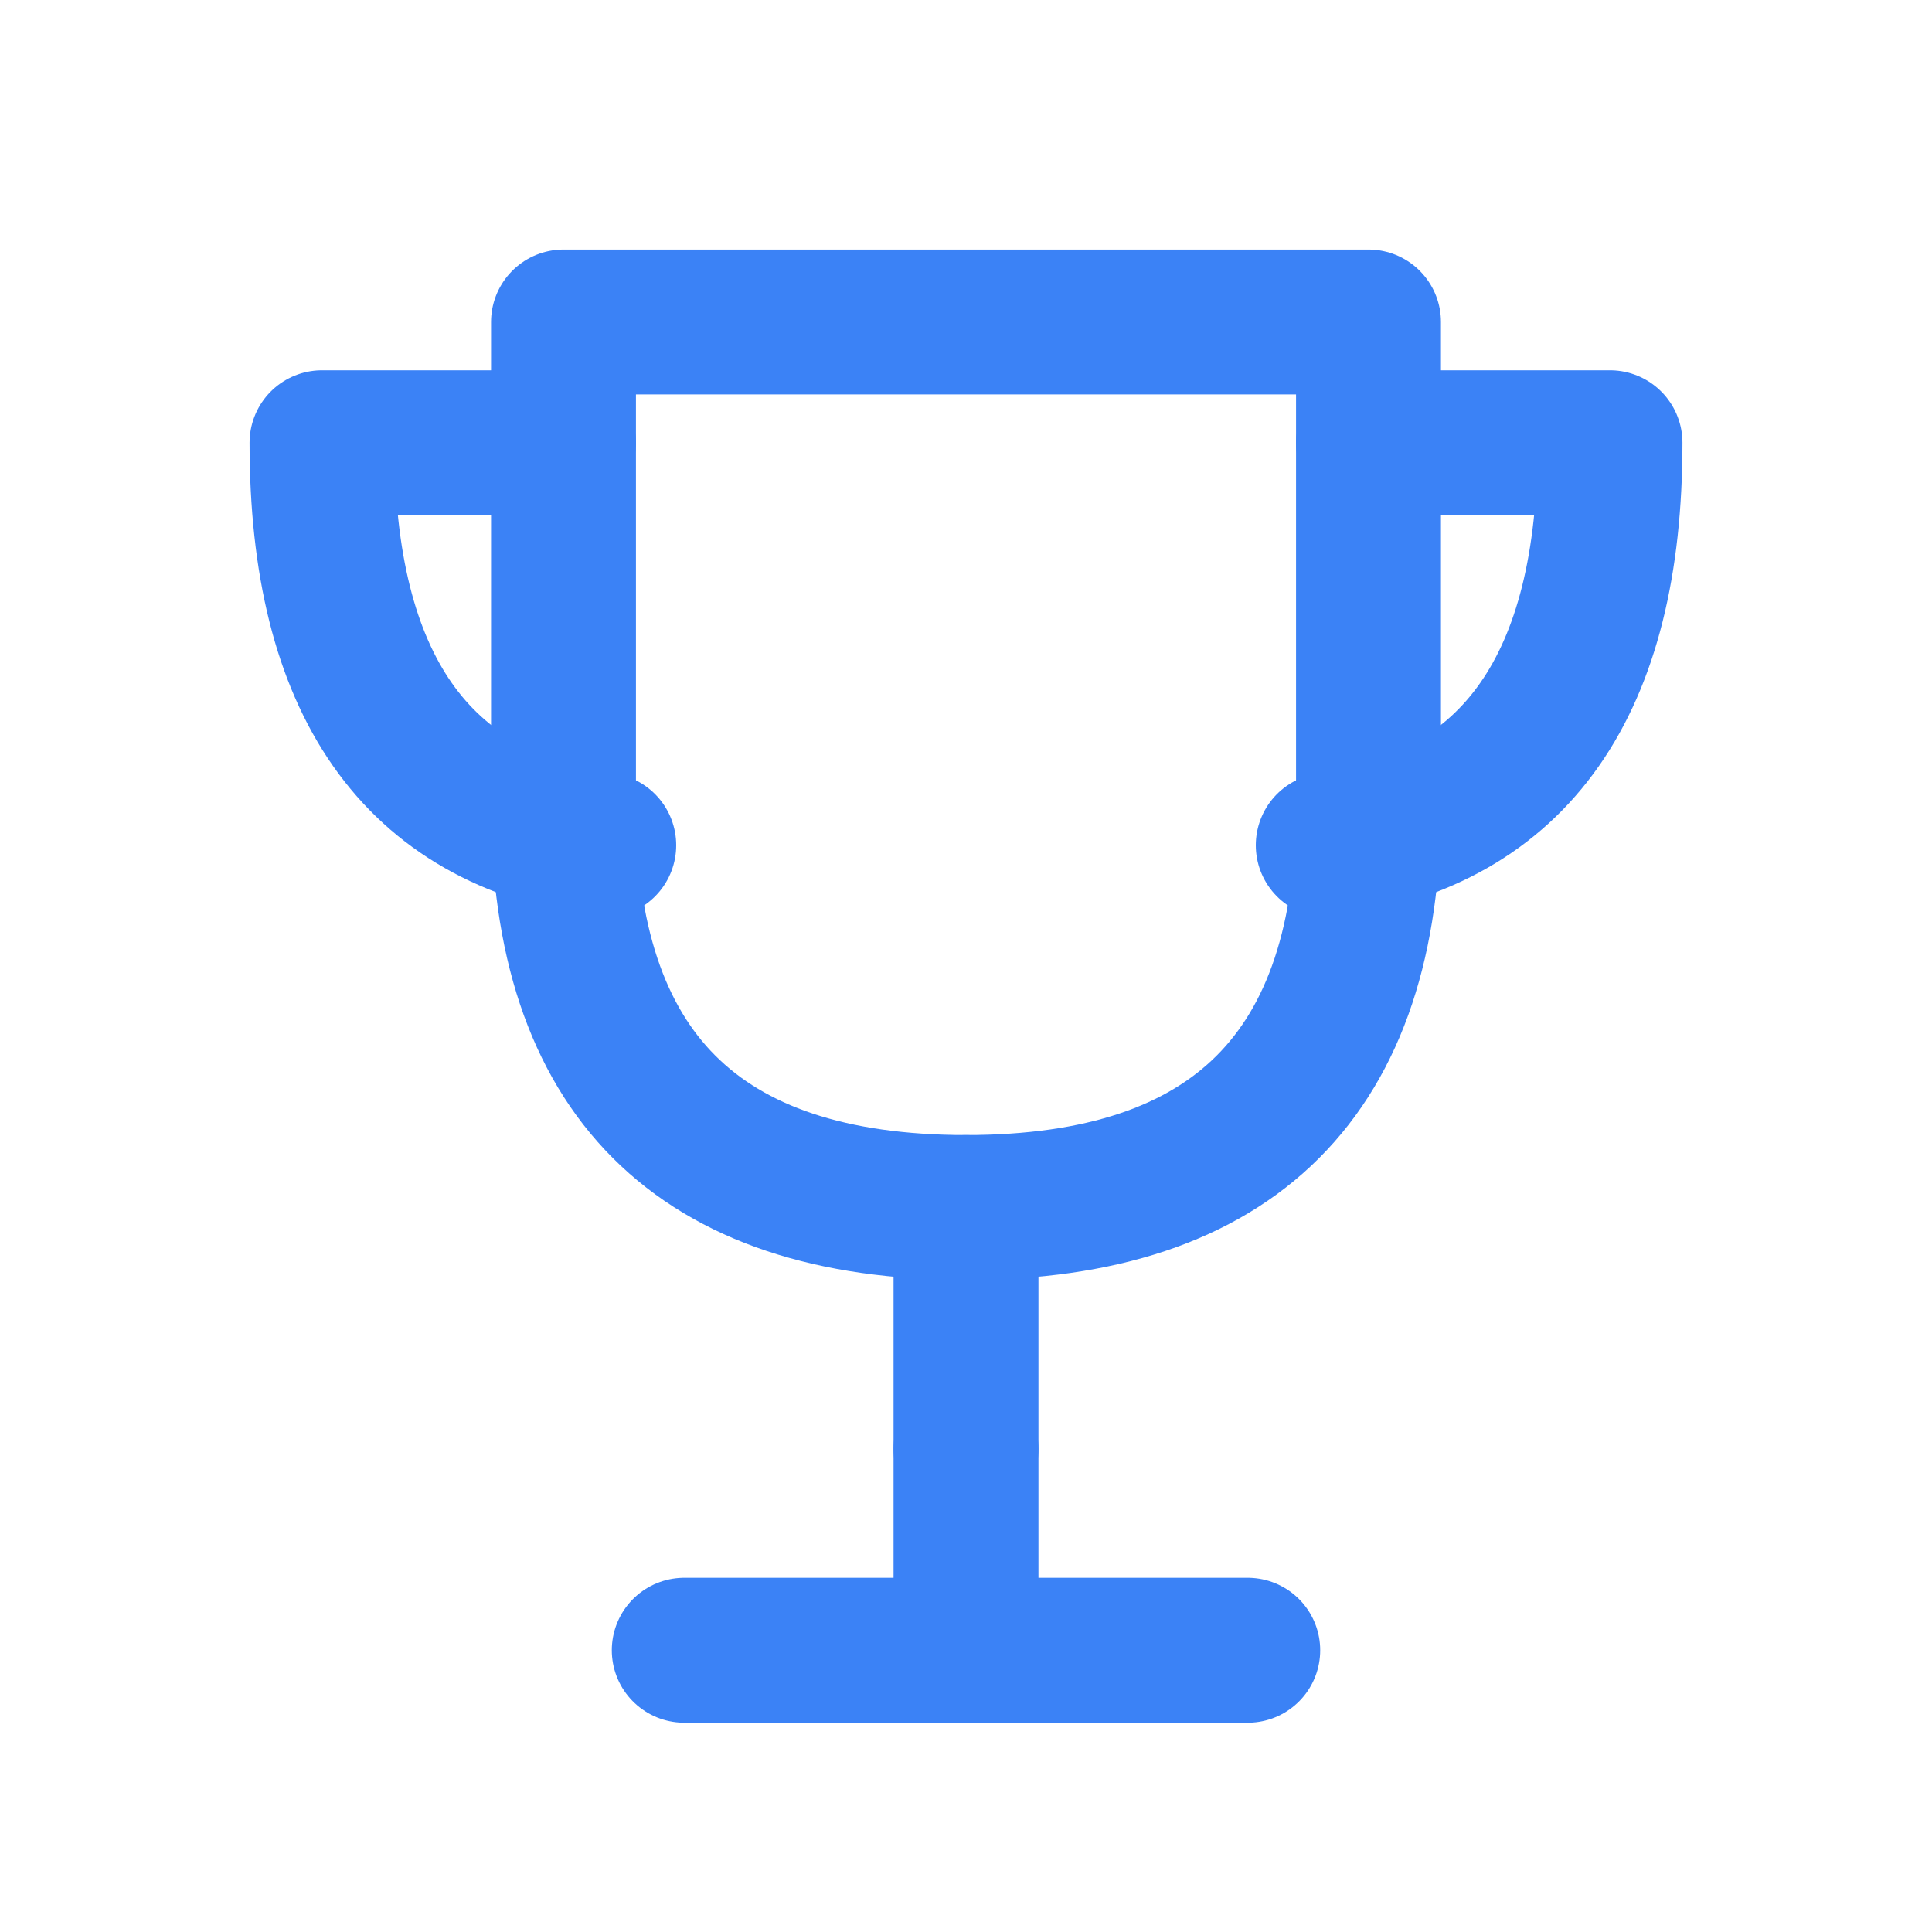
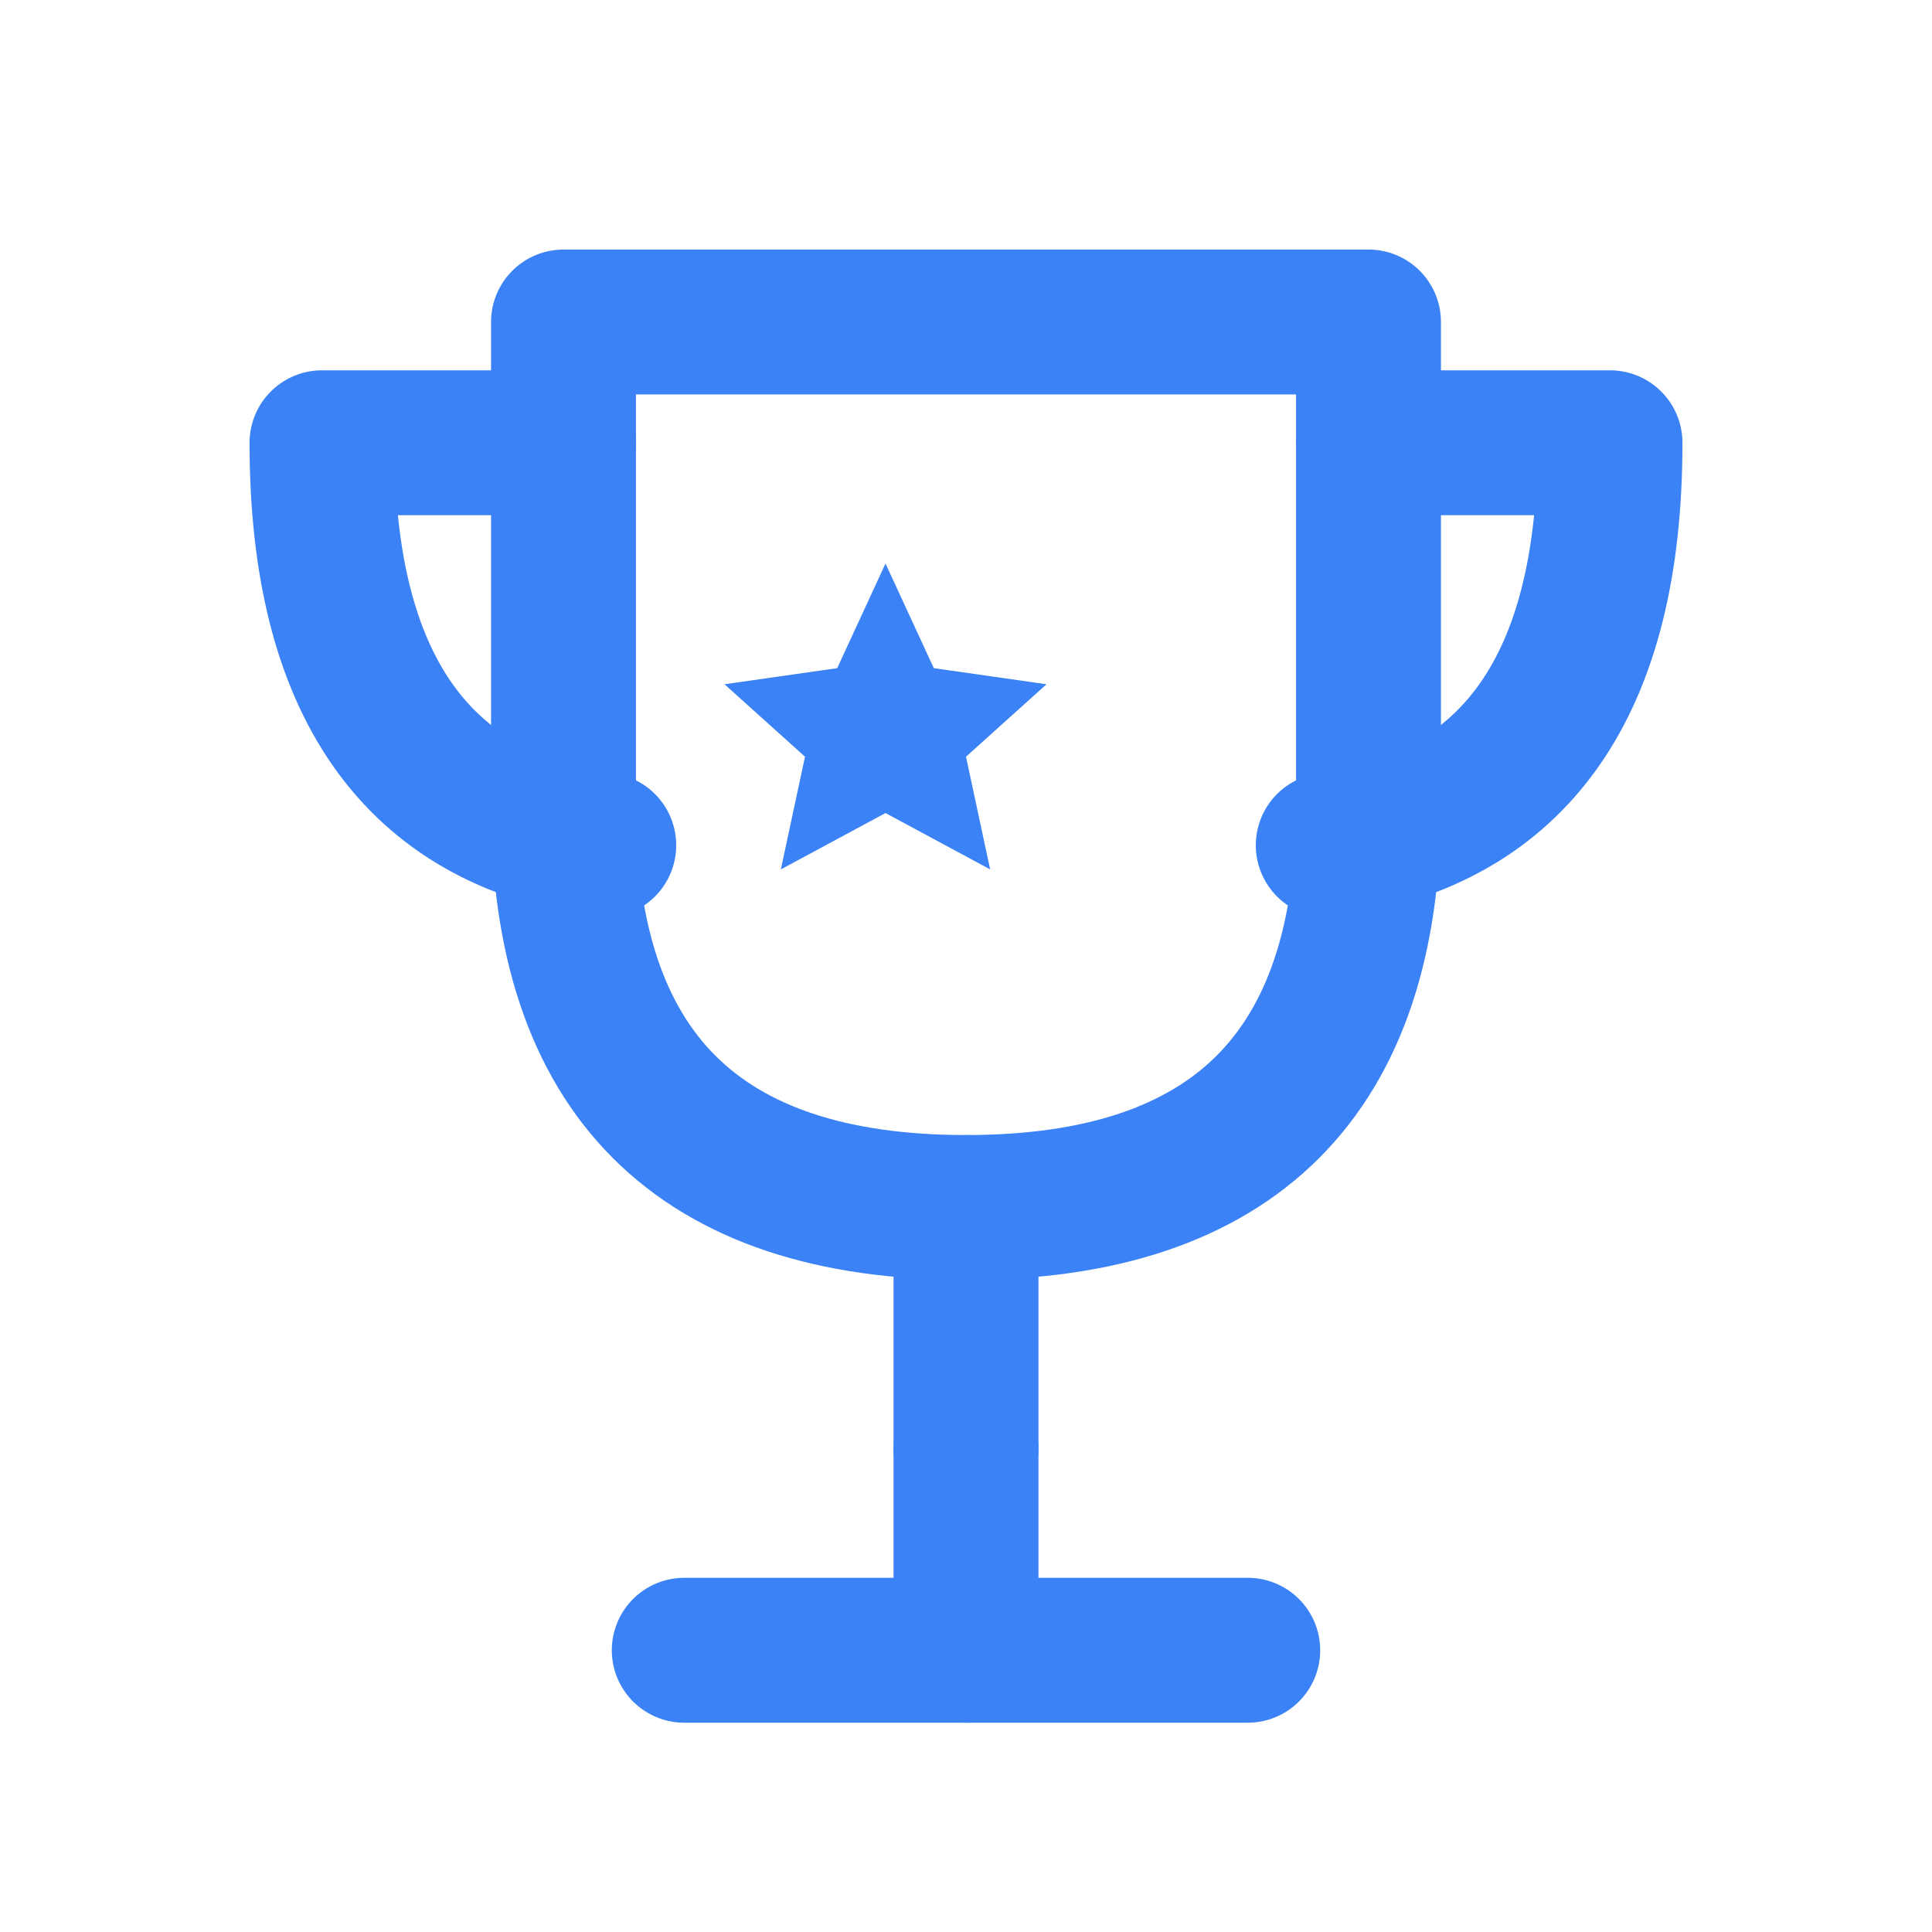
<svg xmlns="http://www.w3.org/2000/svg" viewBox="0 0 24 24" fill="none" stroke="#3b82f6" stroke-width="1.8" stroke-linecap="round" stroke-linejoin="round">
  <path d="M7 4 H17 V10 Q17 15 12 15 Q7 15 7 10 Z" />
  <path d="M7 5.5 H4 Q4 10 7.5 10.5" />
  <path d="M17 5.5 H20 Q20 10 16.5 10.5" />
  <line x1="12" y1="15" x2="12" y2="18" />
  <line x1="8.5" y1="20.5" x2="15.5" y2="20.5" />
  <line x1="12" y1="18" x2="12" y2="20.5" />
+   <path d="M11 7 L11.6 8.3 L13 8.5 L12 9.4 L12.3 10.8 L11 10.1 L9.7 10.8 L10 9.4 L9 8.5 L10.4 8.3 Z" fill="#3b82f6" stroke="none" />
</svg>
